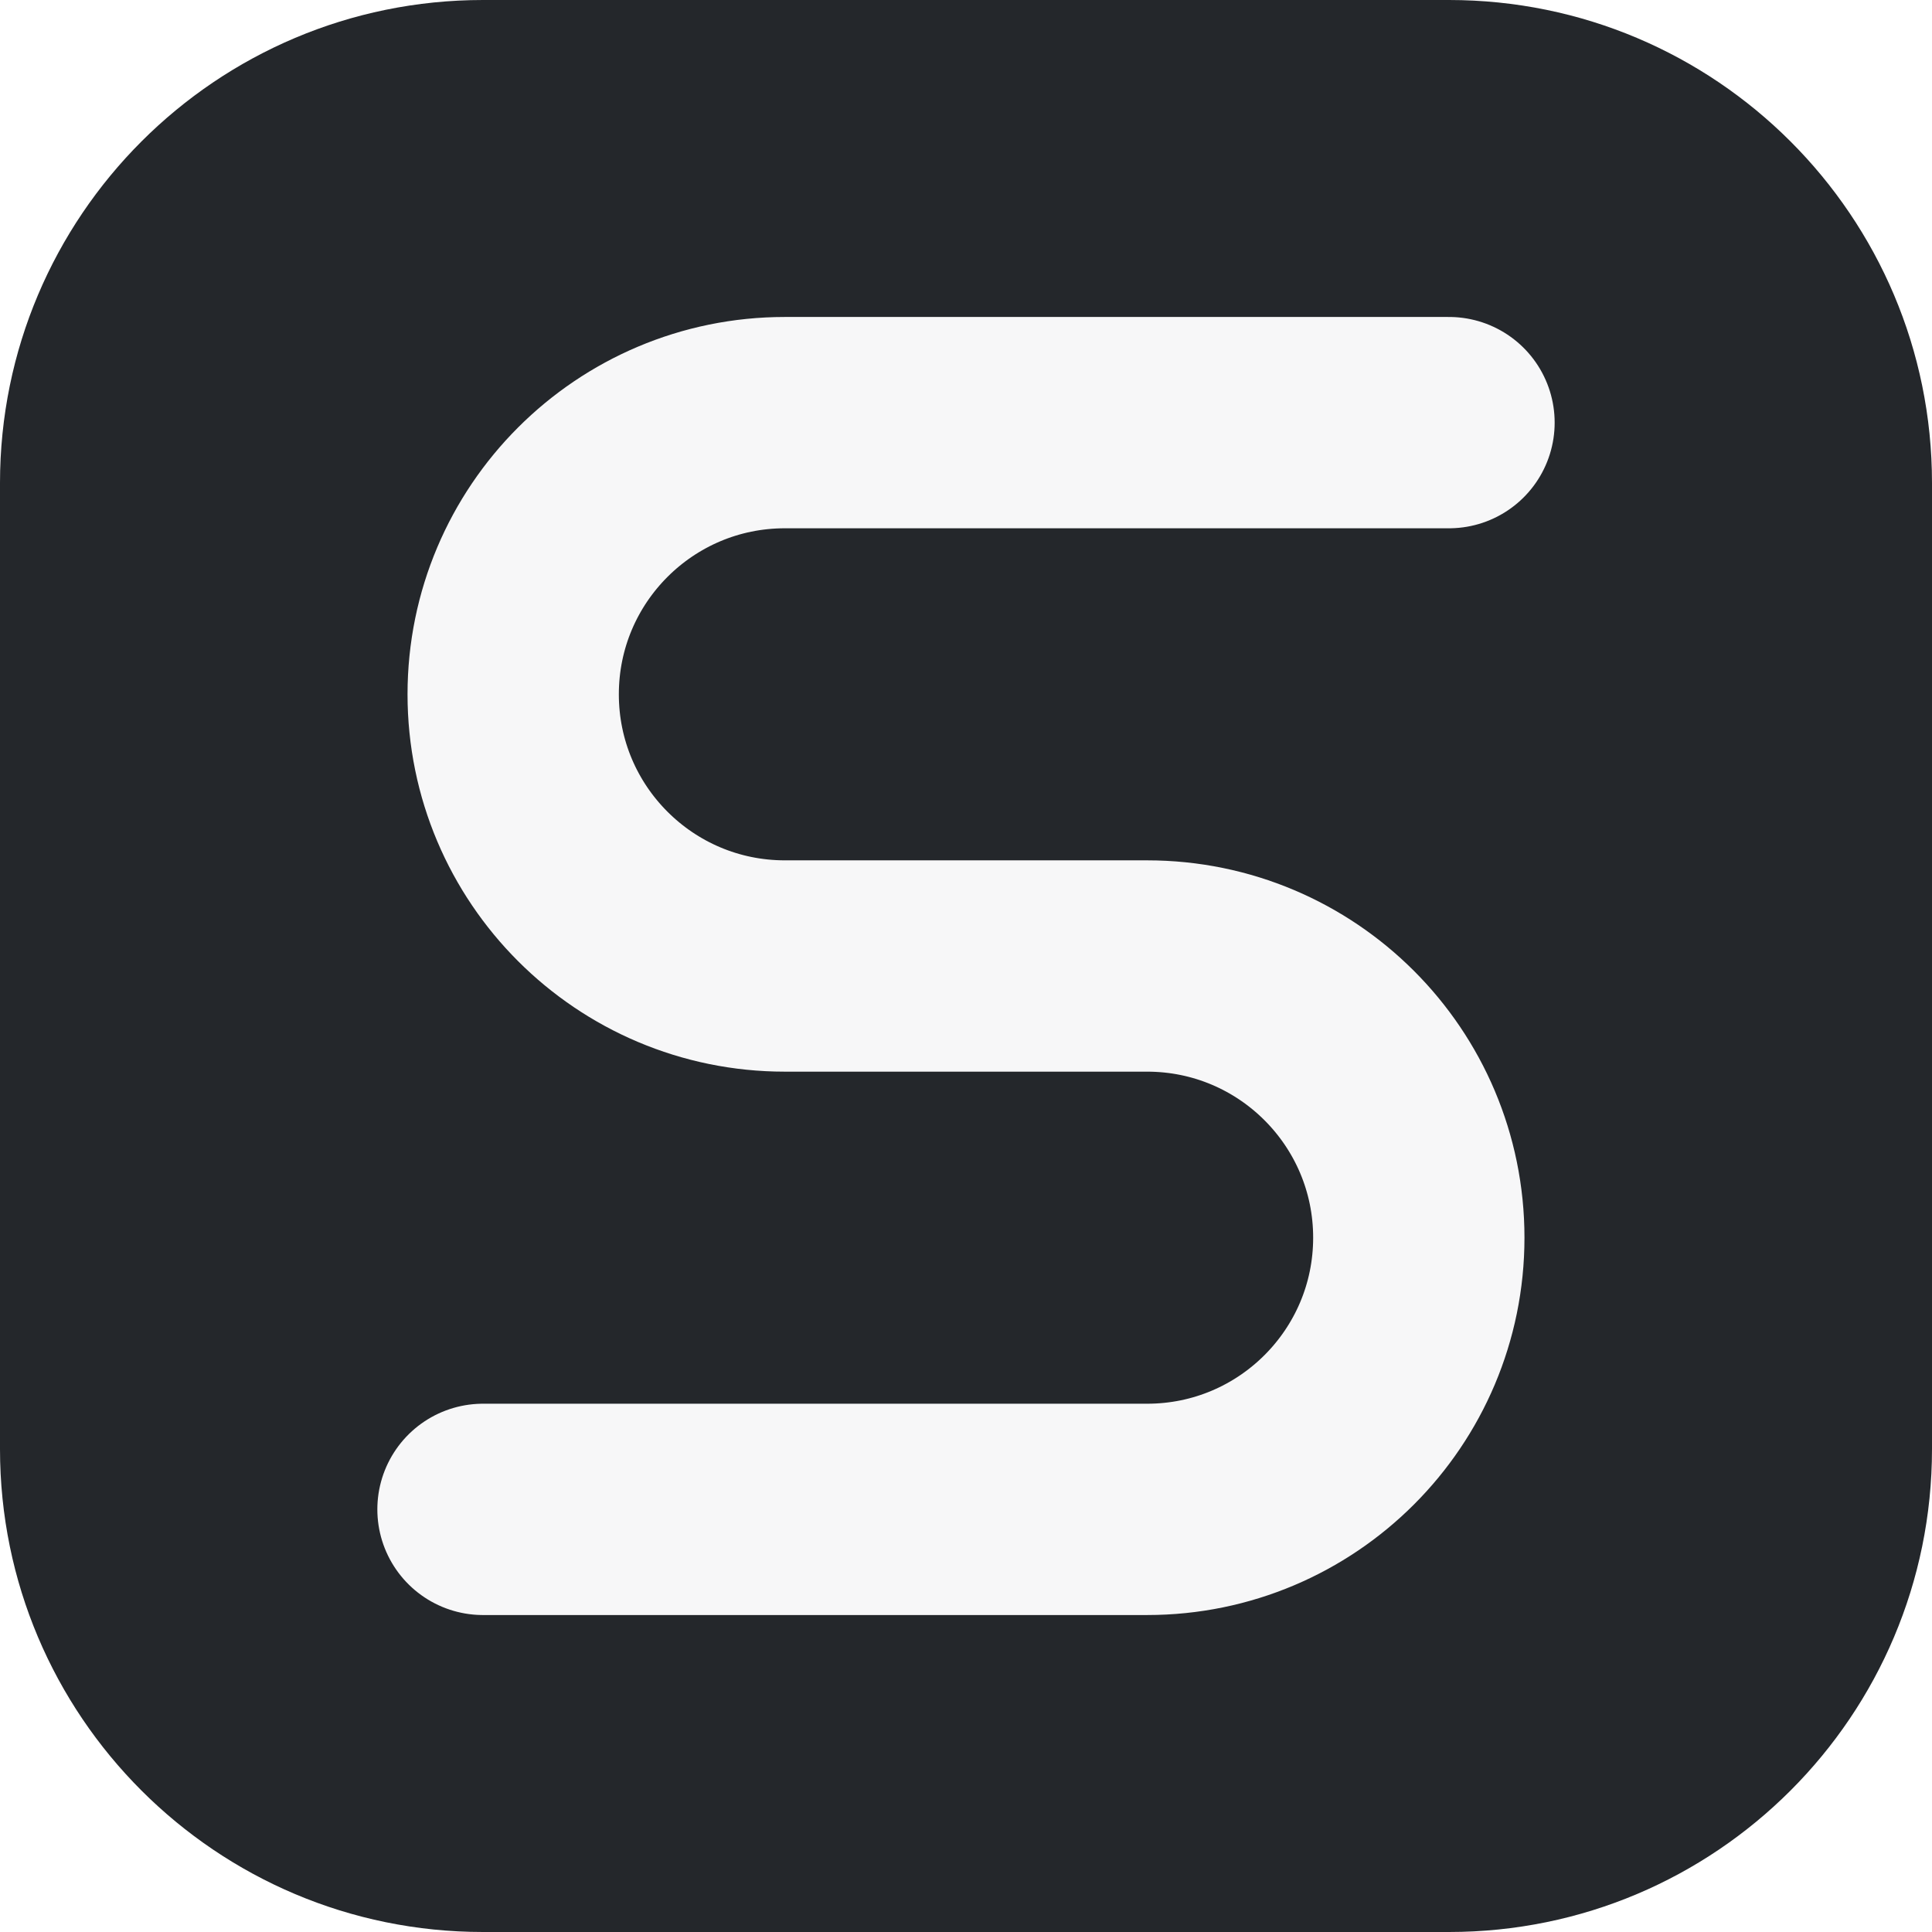
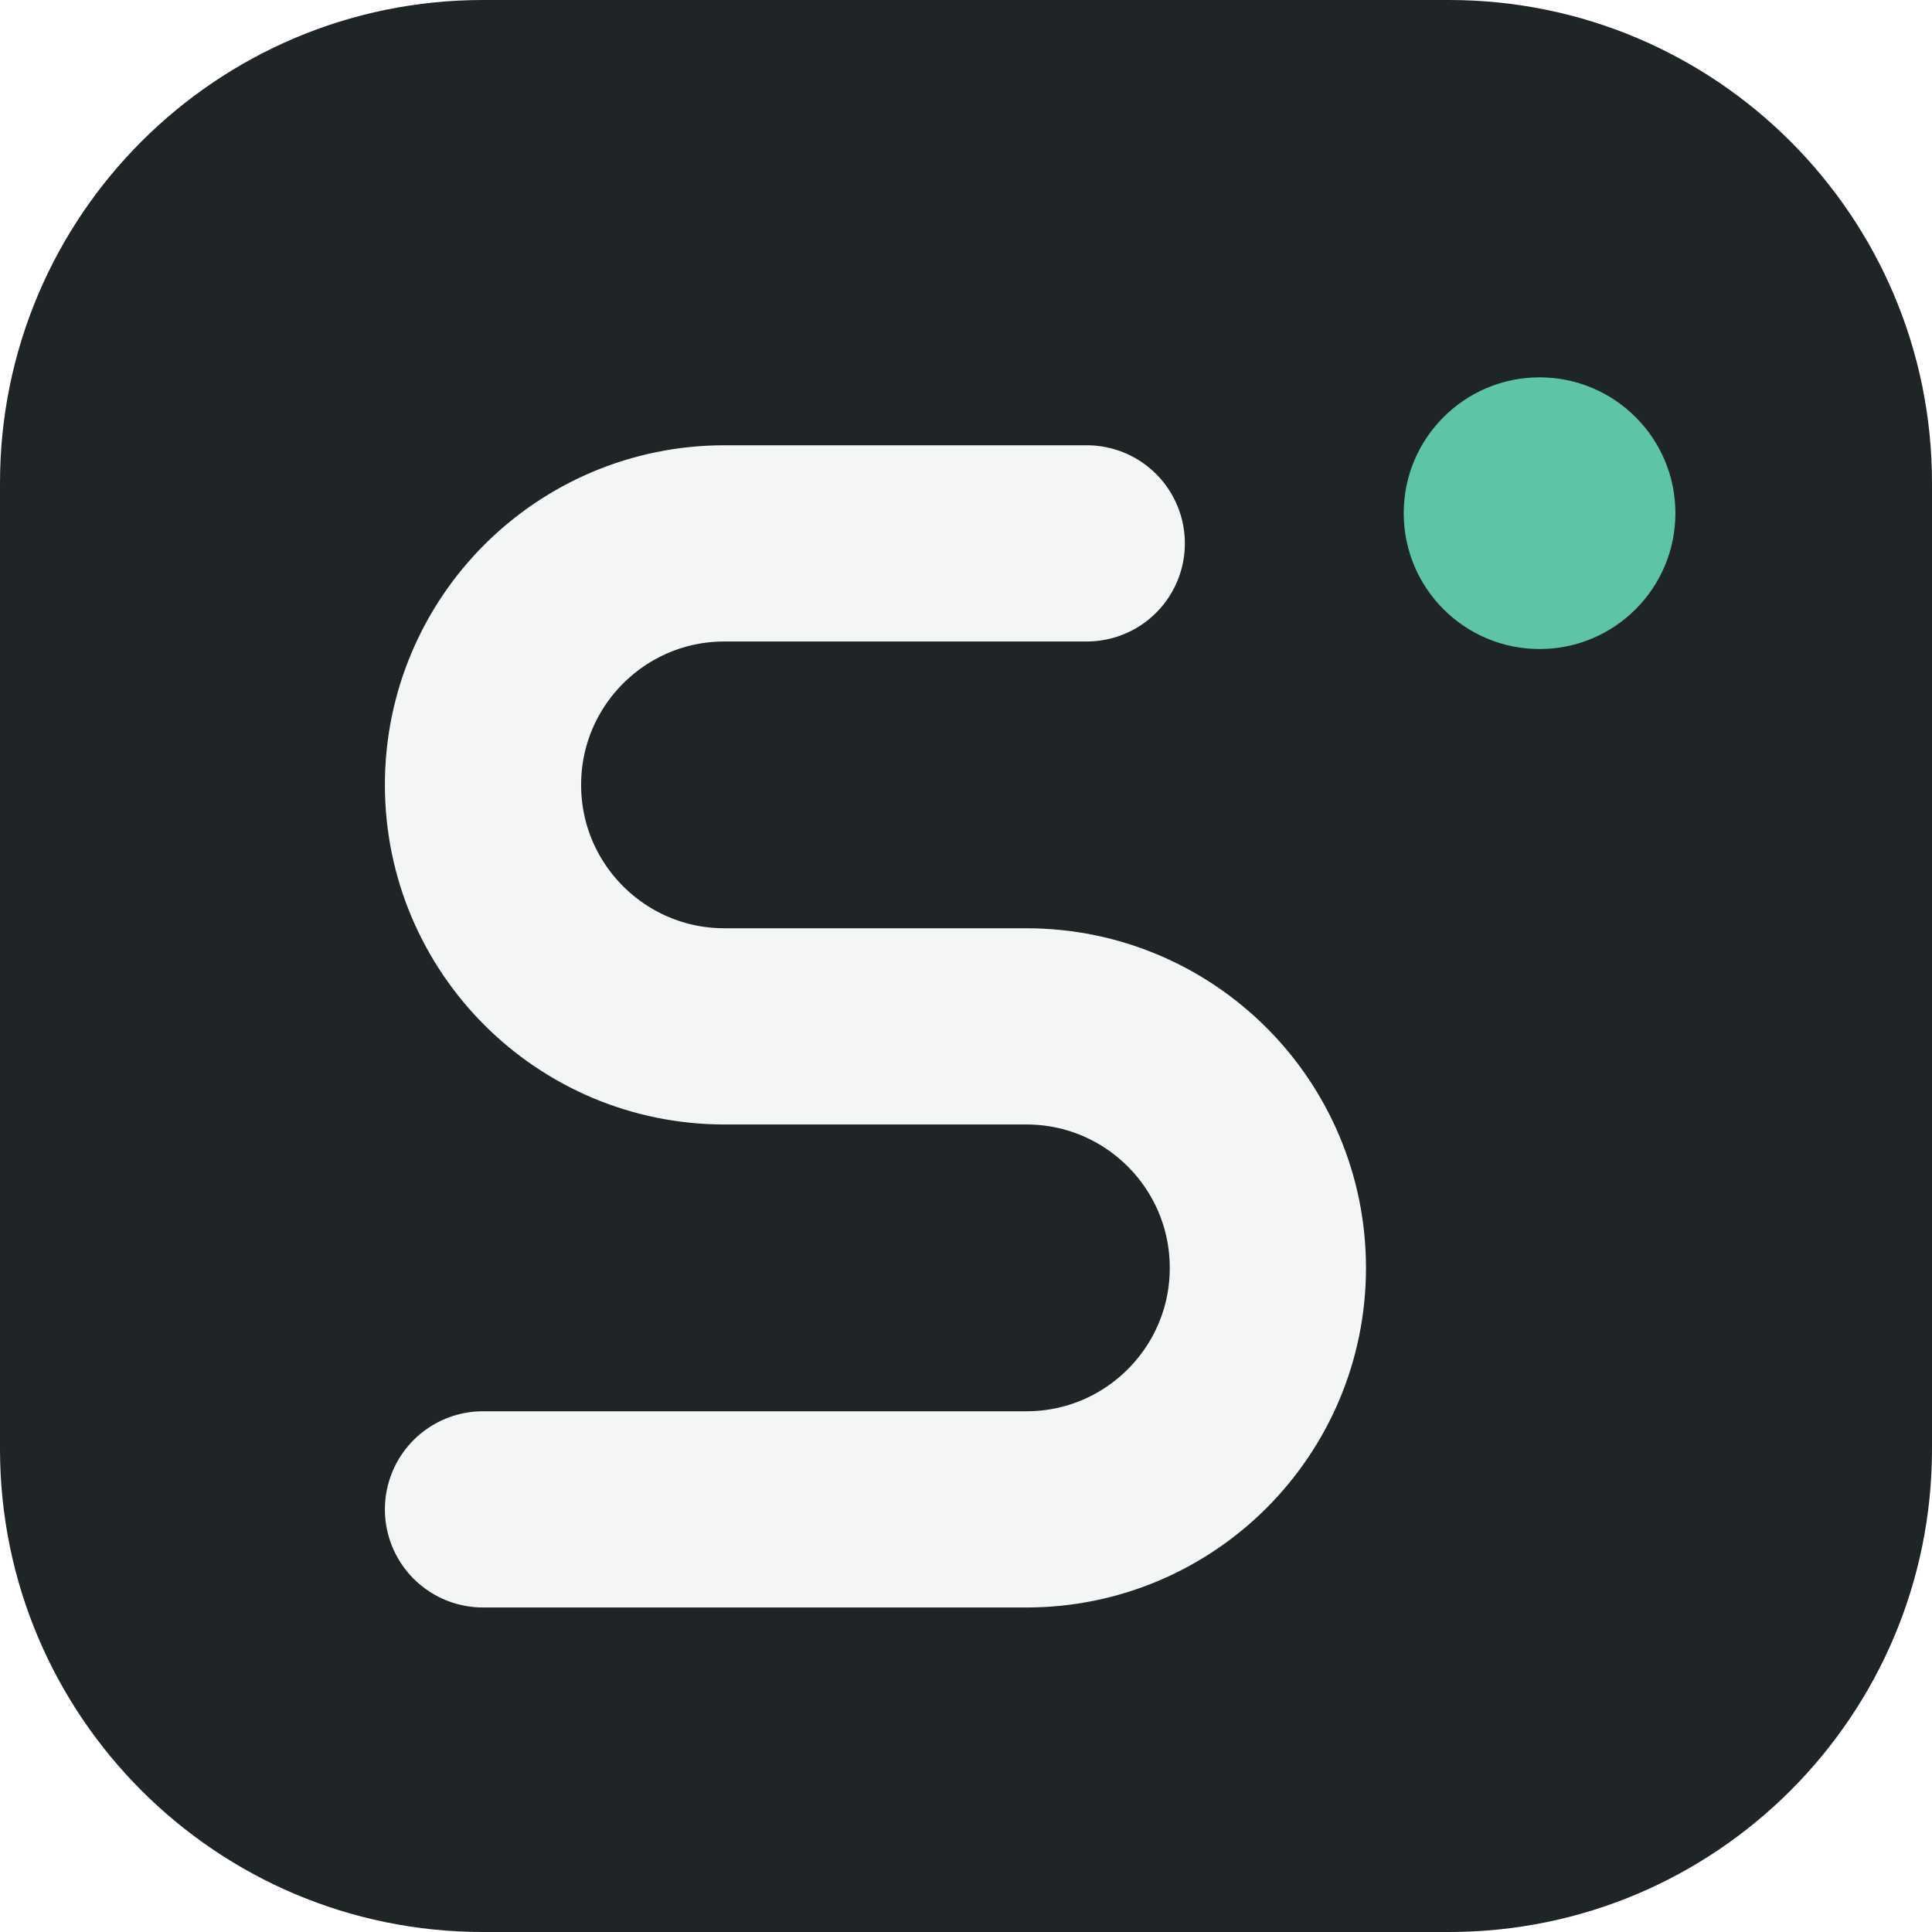
<svg xmlns="http://www.w3.org/2000/svg" viewBox="0 0 32 32">
-   <rect width="32" height="32" rx="8" fill="#24272b" />
-   <path d="M24 7H13a4.5 4.5 0 0 0 0 9h6a4.5 4.5 0 0 1 0 9H8" fill="none" stroke="#f7f7f8" stroke-width="3.5" stroke-linecap="round" stroke-linejoin="round" />
+   <rect width="32" height="32" rx="8" fill="#1f2426" />
+   <path d="M18 9H12a4 4 0 0 0 0 8h5a4 4 0 0 1 0 8H8" fill="none" stroke="#f4f6f5" stroke-width="3.25" stroke-linecap="round" stroke-linejoin="round" />
+   <circle cx="25.5" cy="8.5" r="2.25" fill="#5ec4a8" />
</svg>
